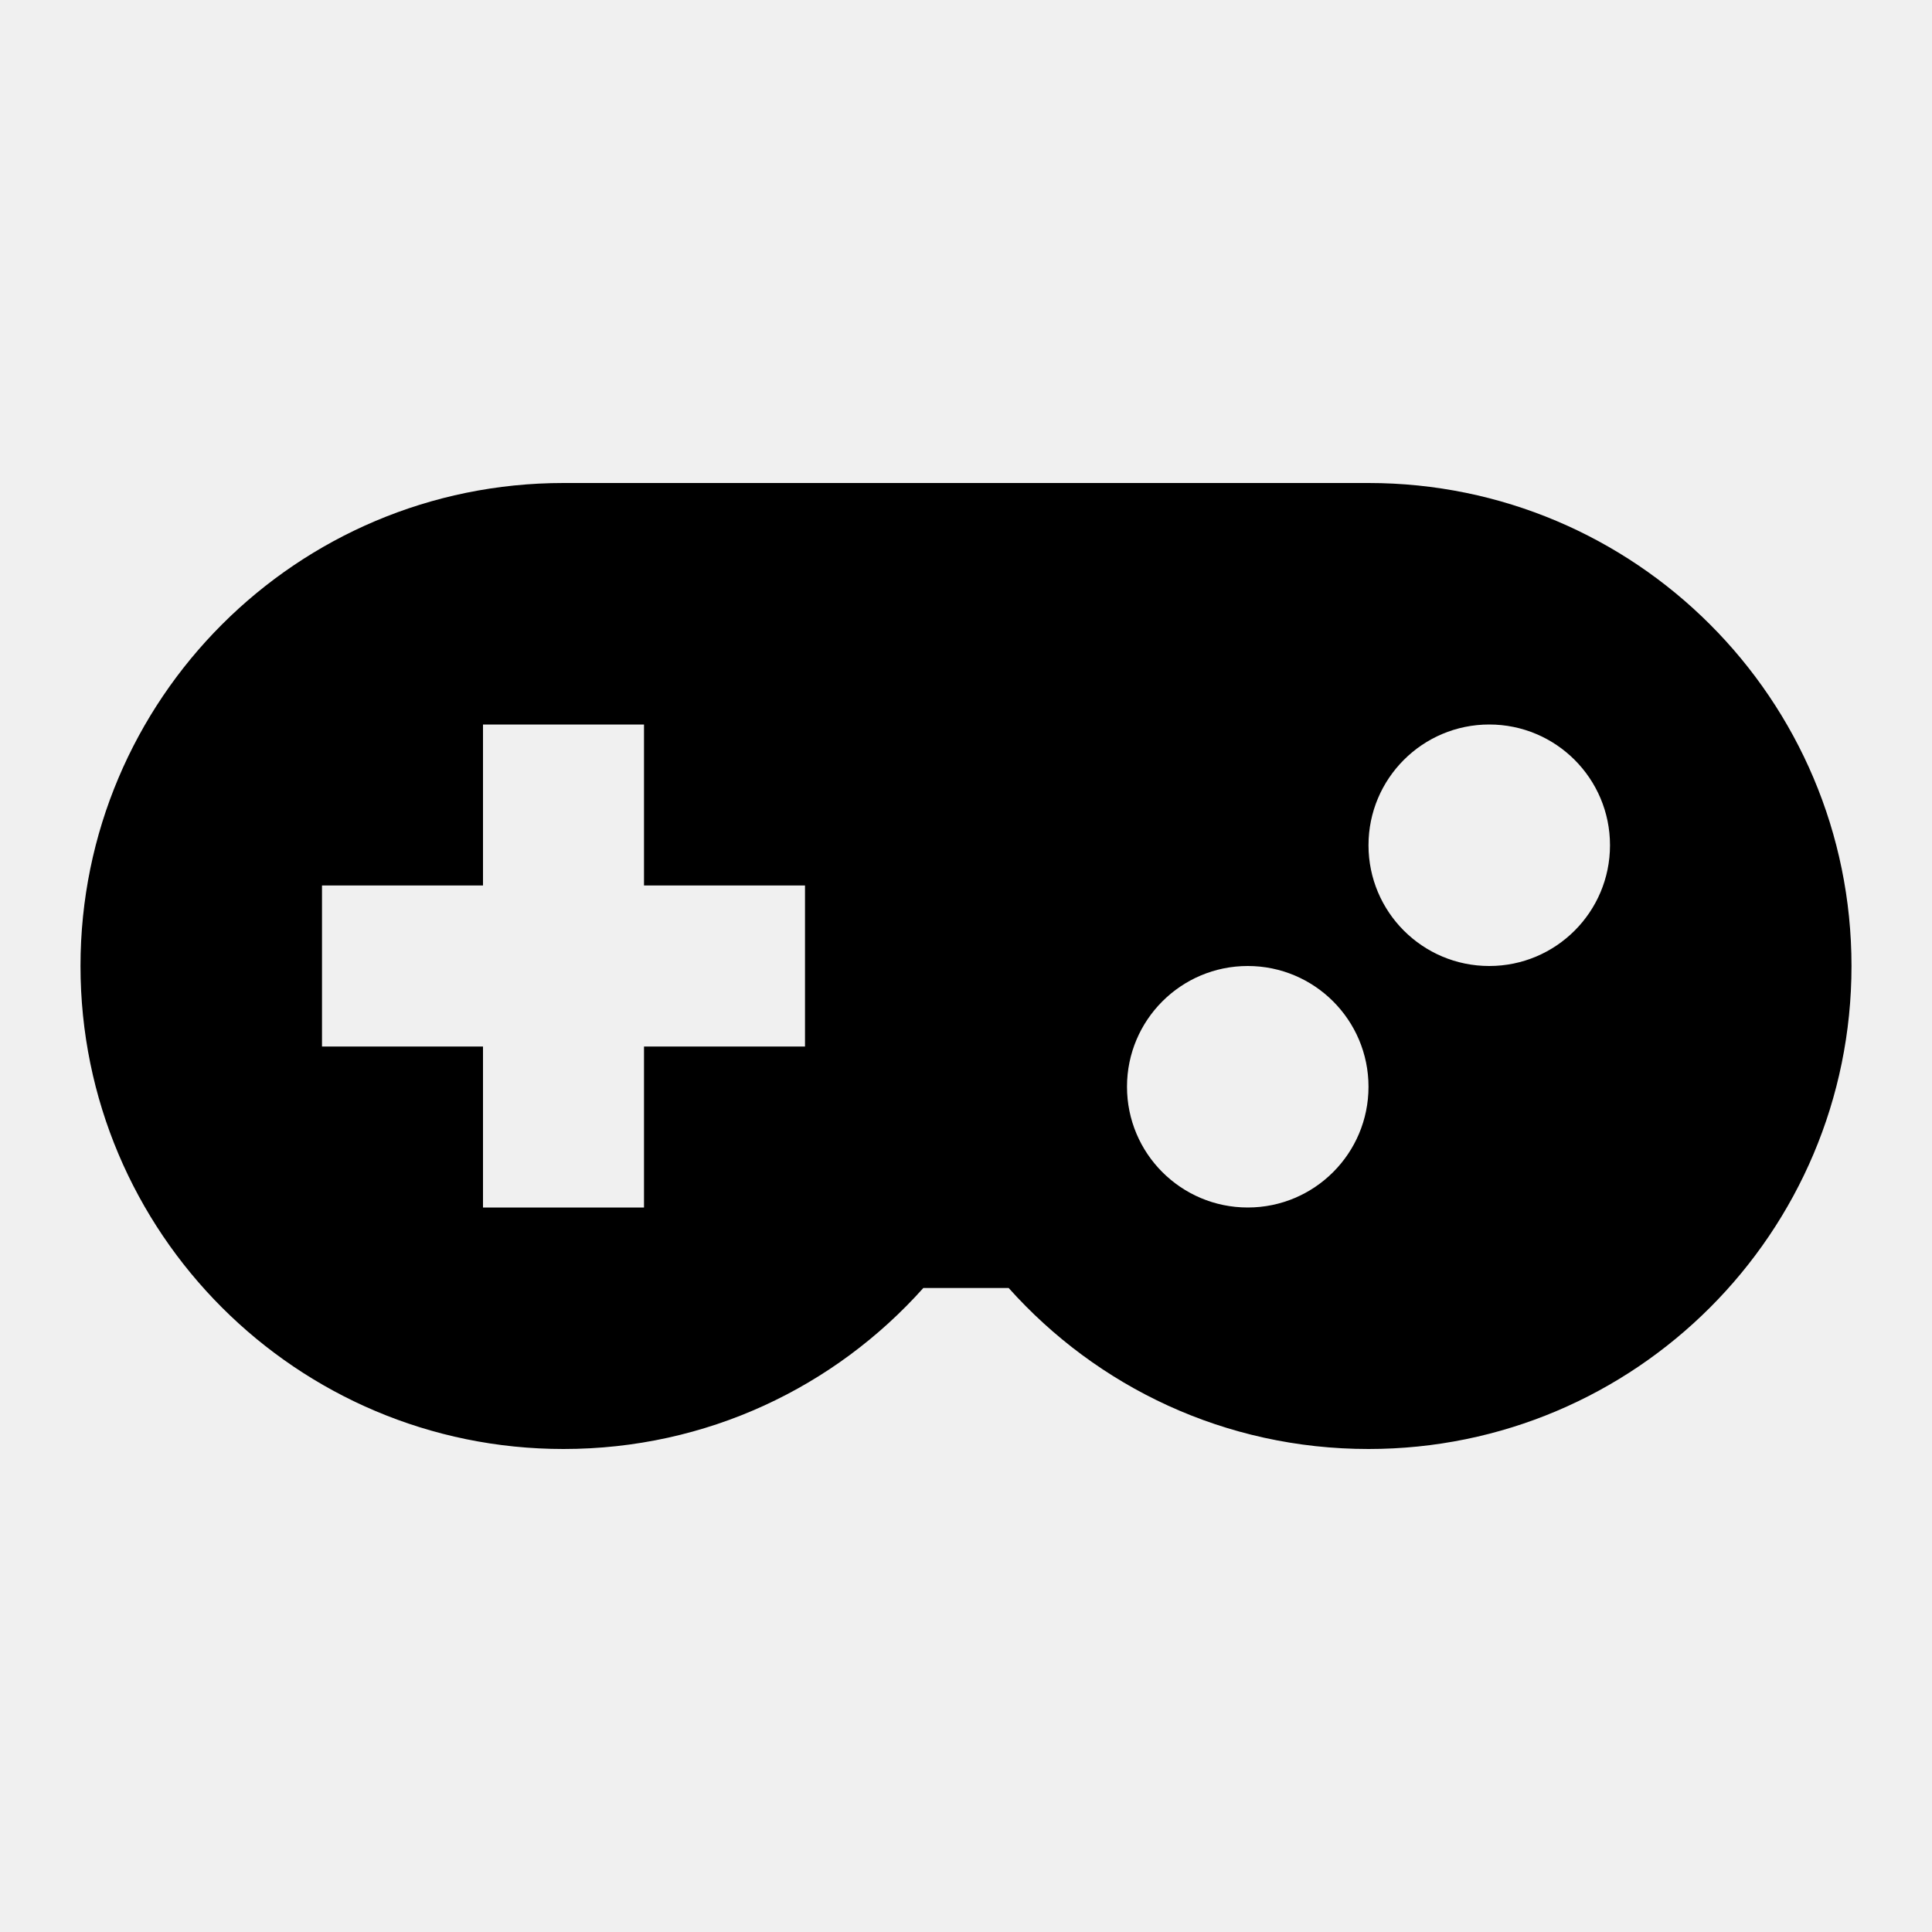
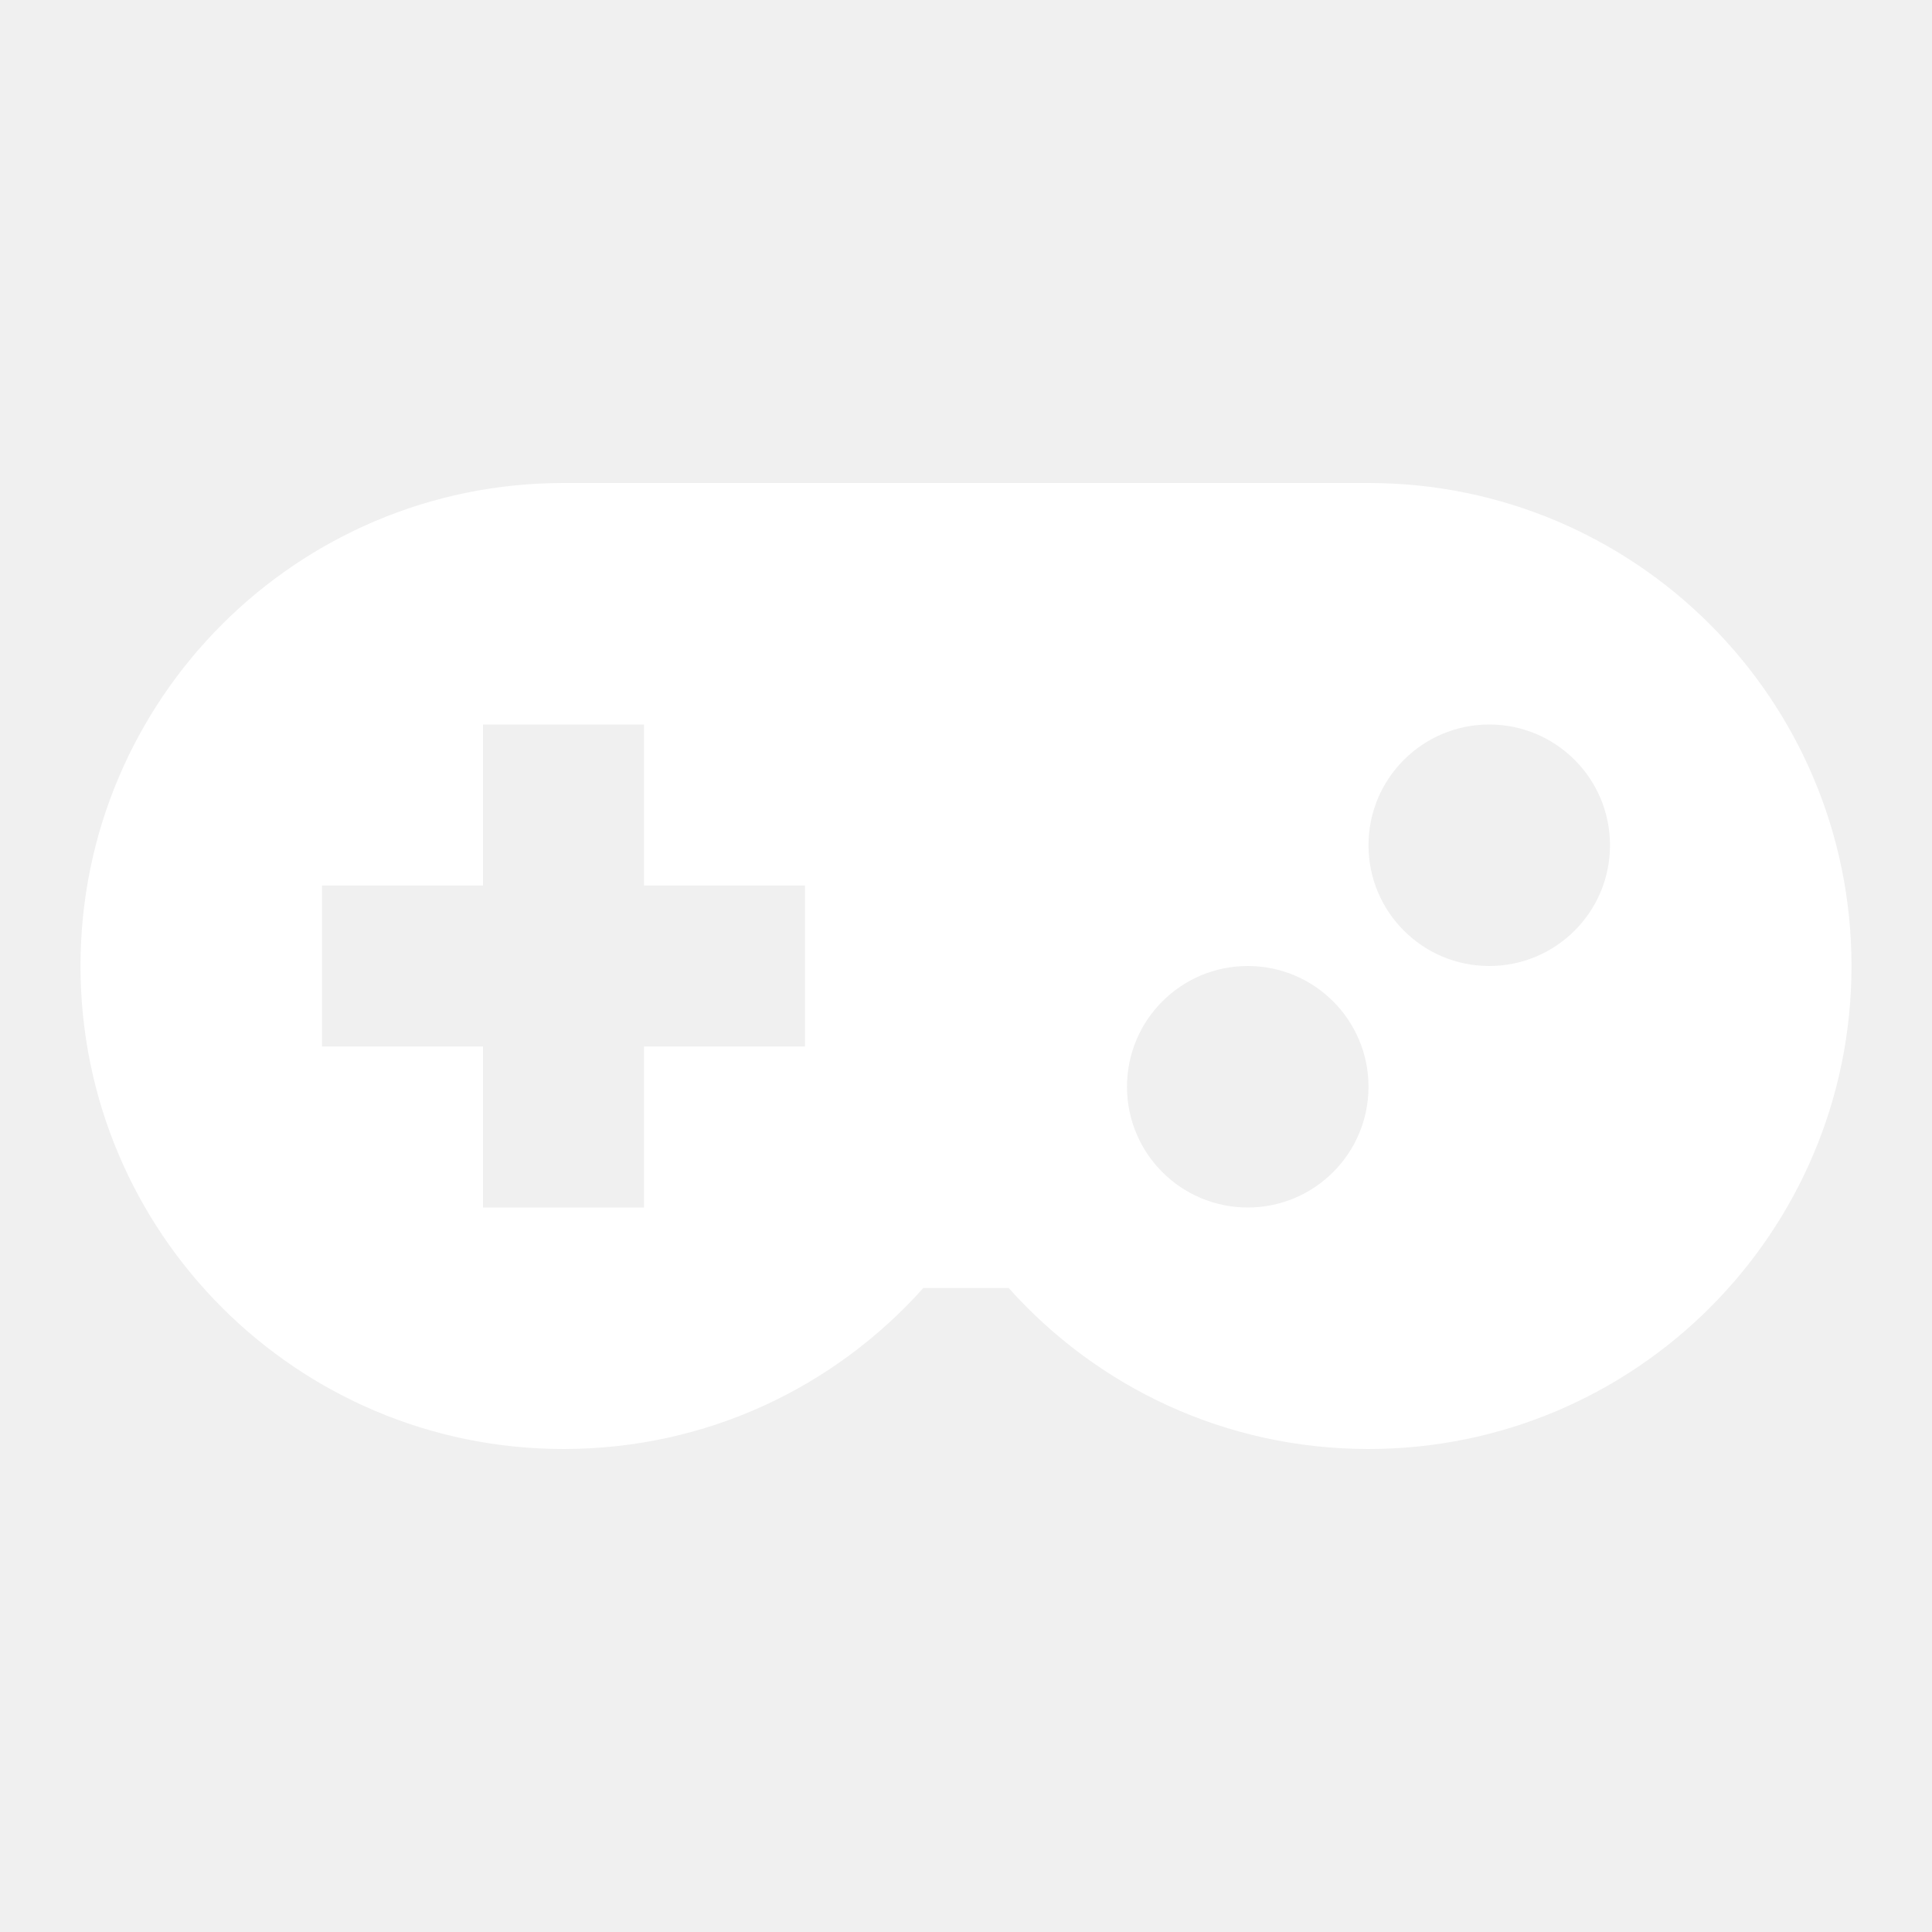
<svg xmlns="http://www.w3.org/2000/svg" version="1.1" width="24" height="24" viewBox="0 0 24 24">
-   <path d="M7,6H17A6,6 0 0,1 23,12A6,6 0 0,1 17,18C15.22,18 13.63,17.23 12.53,16H11.47C10.37,17.23 8.78,18 7,18A6,6 0 0,1 1,12A6,6 0 0,1 7,6M6,9V11H4V13H6V15H8V13H10V11H8V9H6M15.5,12A1.5,1.5 0 0,0 14,13.5A1.5,1.5 0 0,0 15.5,15A1.5,1.5 0 0,0 17,13.5A1.5,1.5 0 0,0 15.5,12M18.5,9A1.5,1.5 0 0,0 17,10.5A1.5,1.5 0 0,0 18.5,12A1.5,1.5 0 0,0 20,10.5A1.5,1.5 0 0,0 18.5,9Z" />
+   <path style="fill:white" d="M7,6H17A6,6 0 0,1 23,12A6,6 0 0,1 17,18C15.22,18 13.63,17.23 12.53,16H11.47C10.37,17.23 8.78,18 7,18A6,6 0 0,1 1,12A6,6 0 0,1 7,6M6,9V11H4V13H6V15H8V13H10V11H8V9H6M15.5,12A1.5,1.5 0 0,0 14,13.5A1.5,1.5 0 0,0 15.5,15A1.5,1.5 0 0,0 17,13.5A1.5,1.5 0 0,0 15.5,12M18.5,9A1.5,1.5 0 0,0 17,10.5A1.5,1.5 0 0,0 18.5,12A1.5,1.5 0 0,0 20,10.5A1.5,1.5 0 0,0 18.5,9Z" />
</svg>
